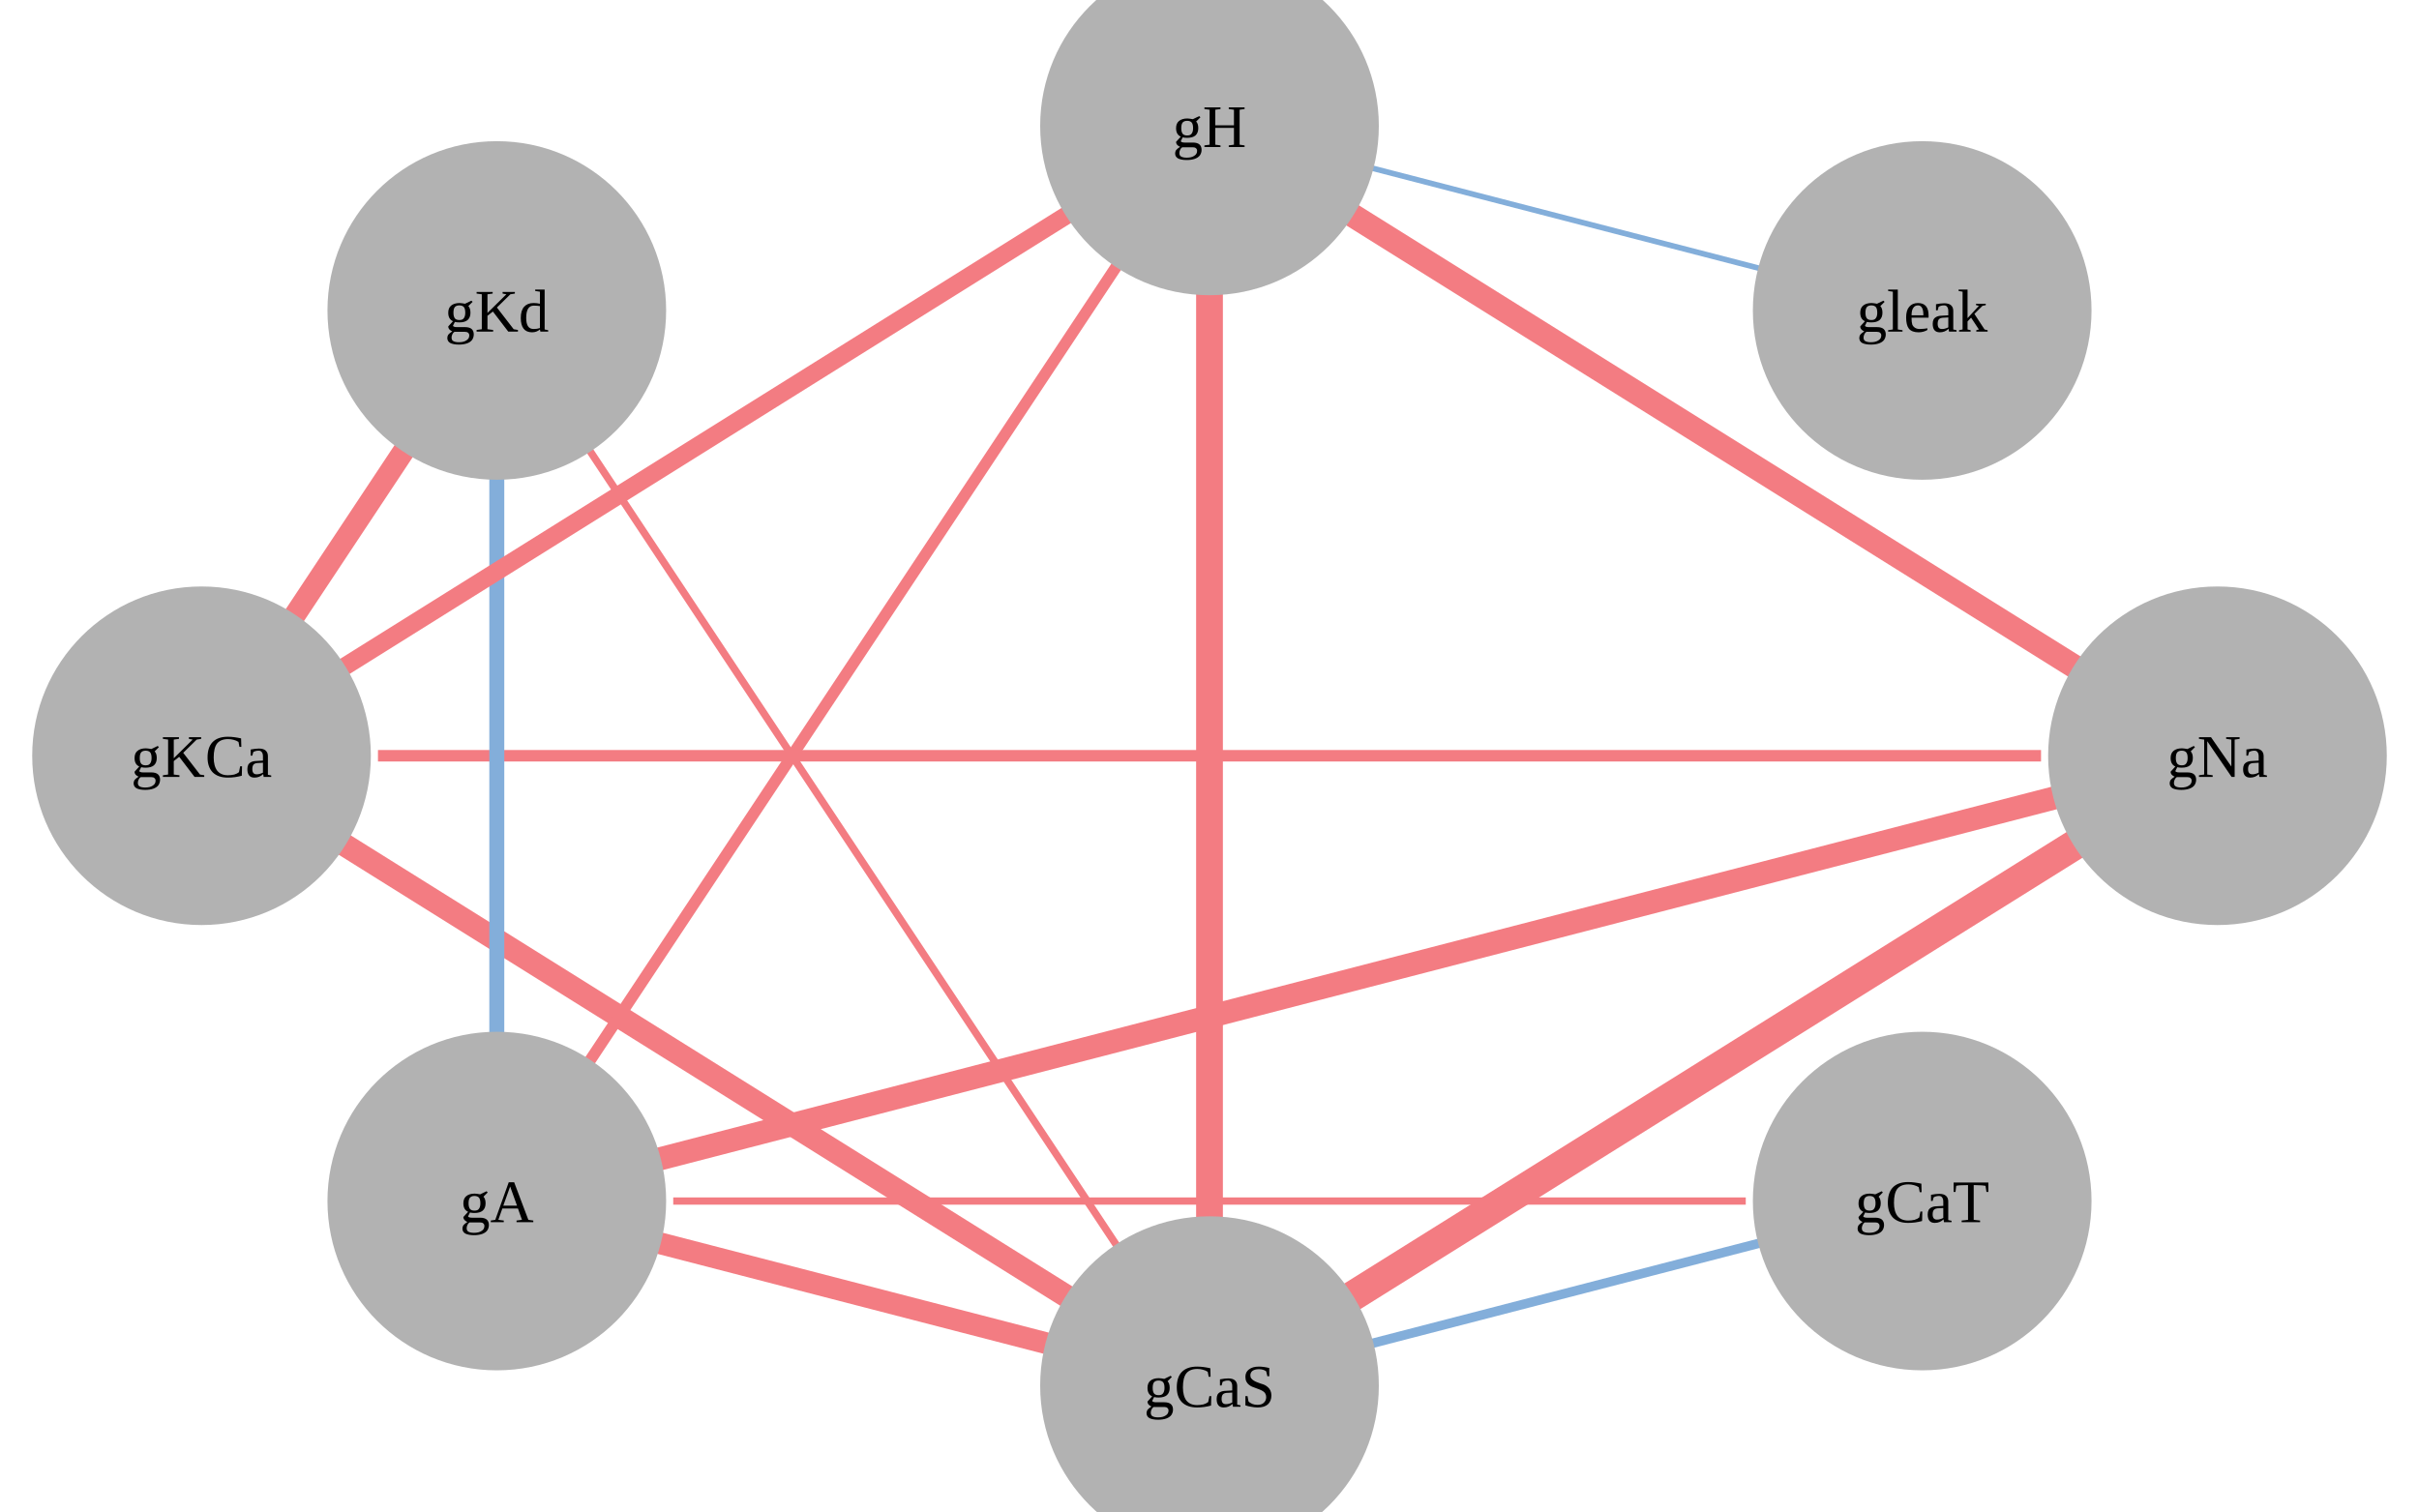
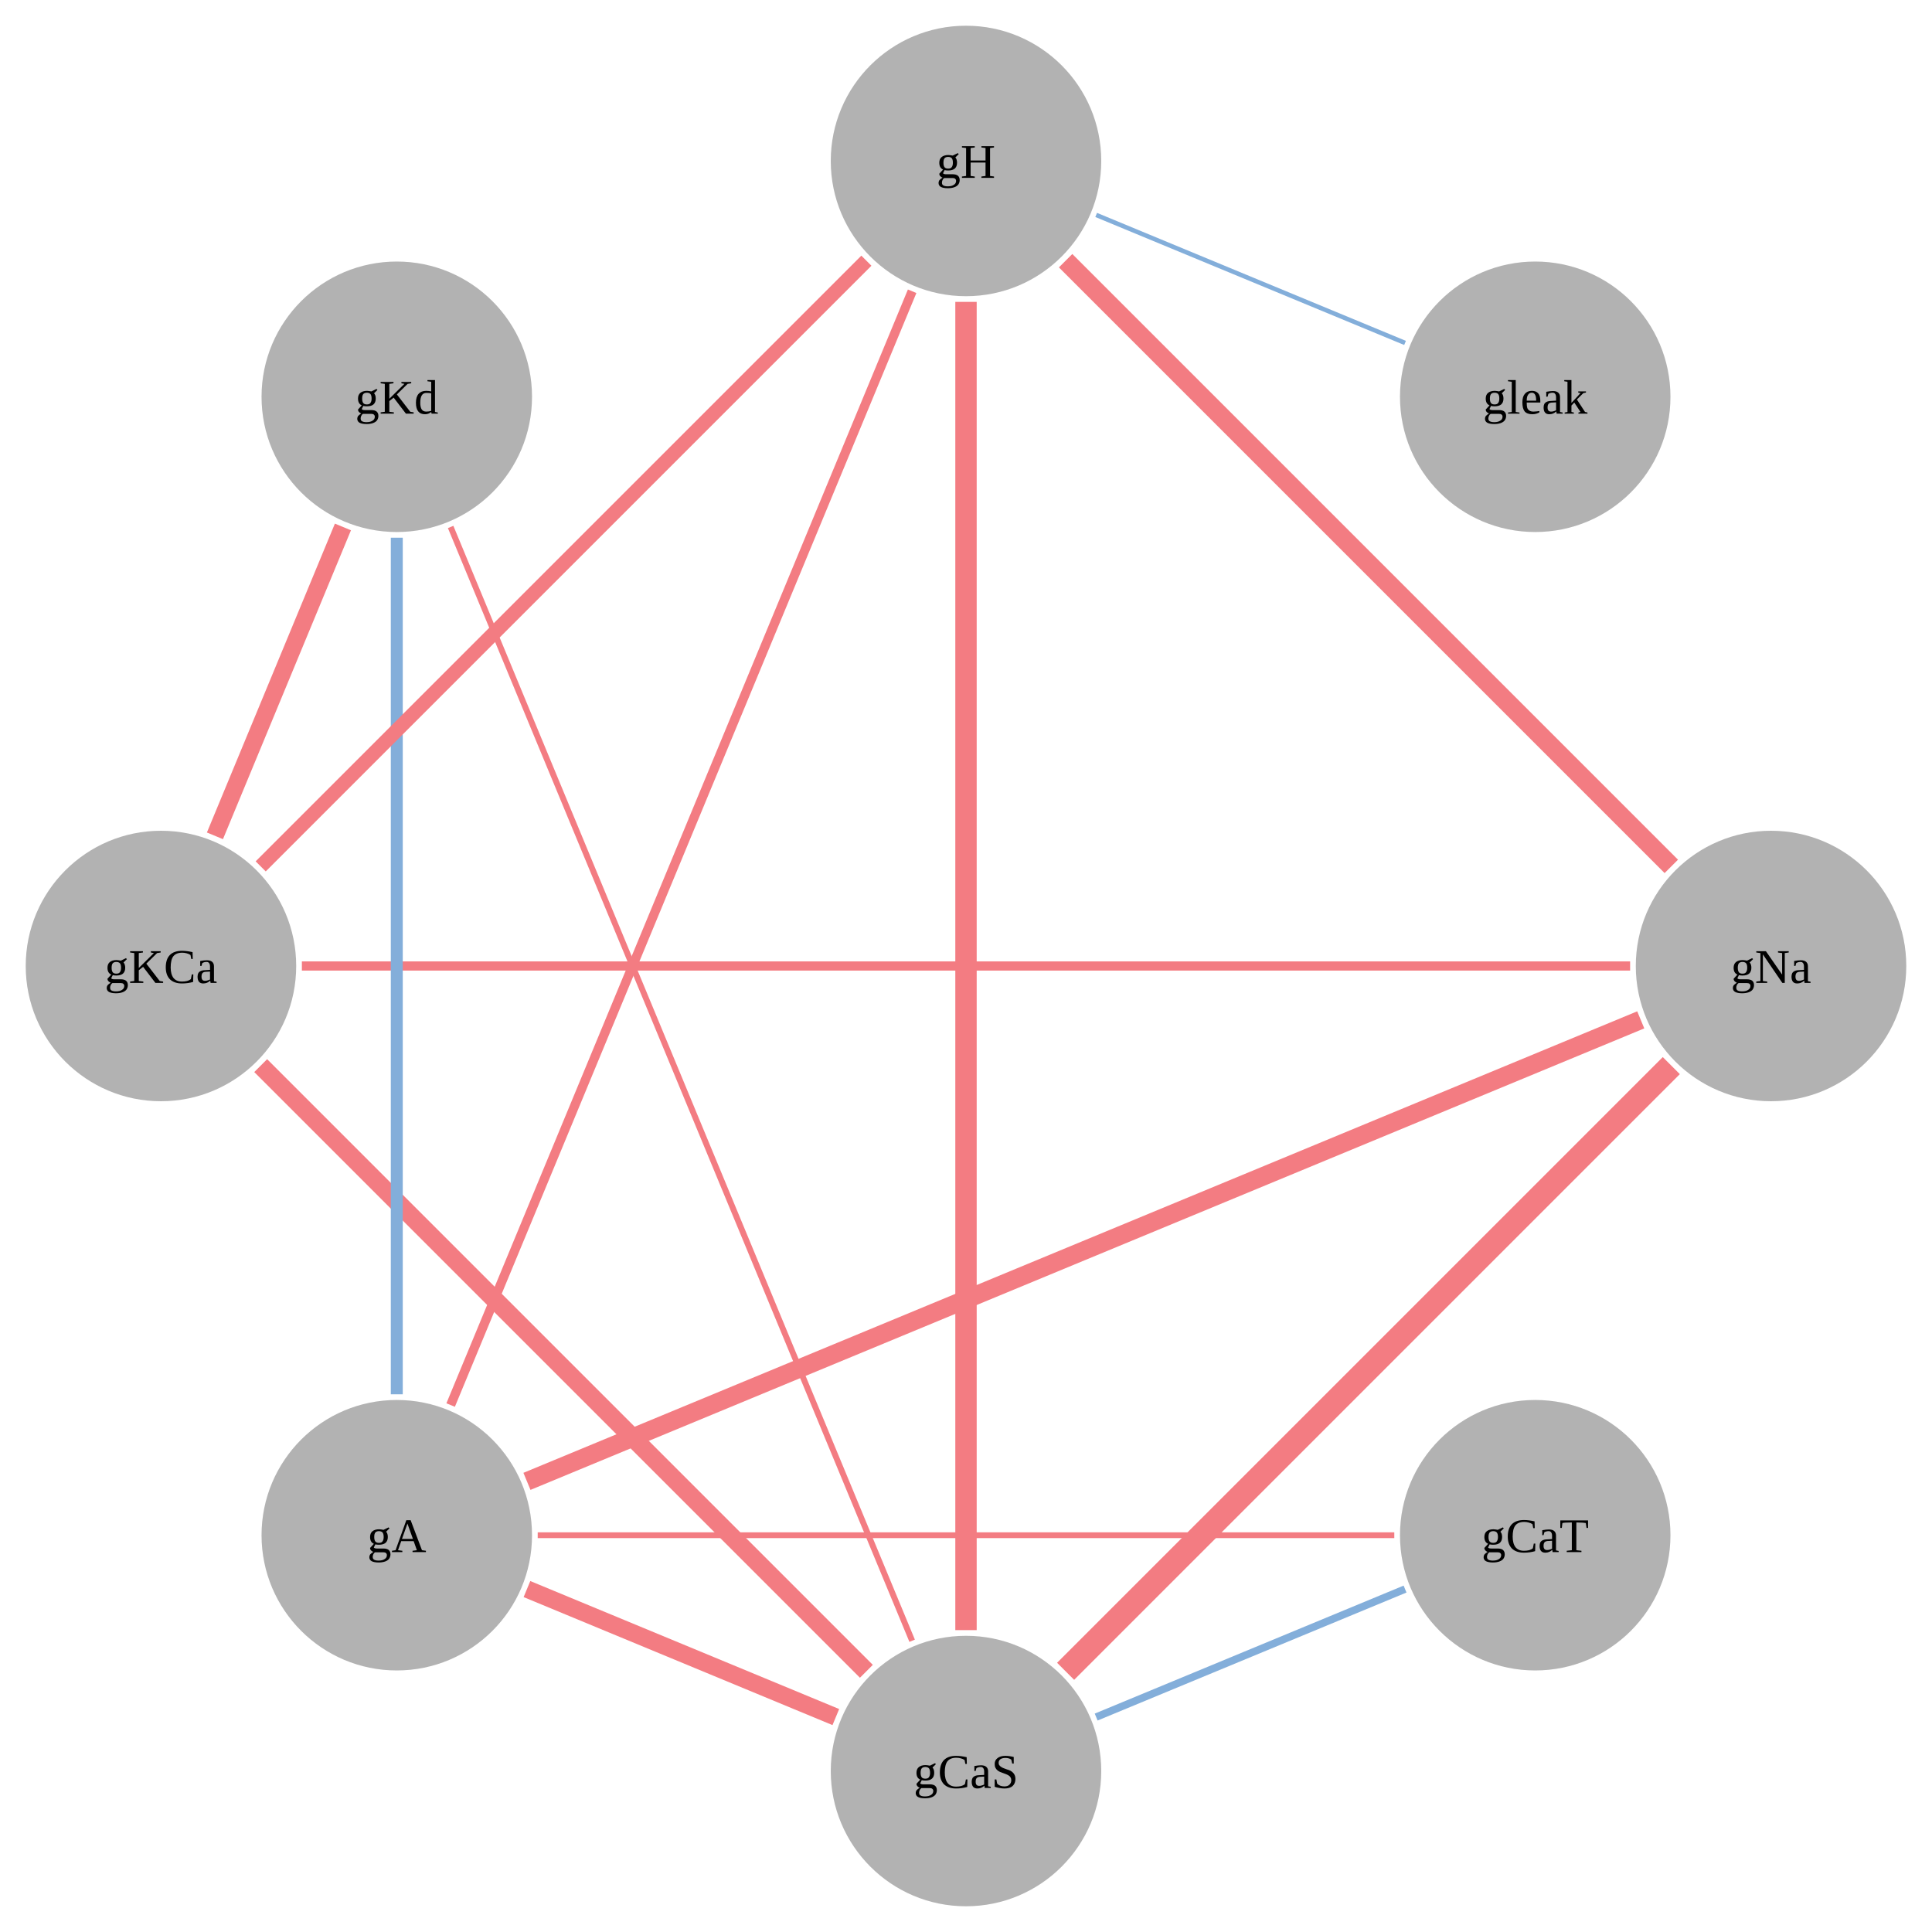
- <svg xmlns="http://www.w3.org/2000/svg" version="1.2" width="160mm" height="100mm" viewBox="0 0 160 100" stroke="none" fill="#000000" stroke-width="0.3" font-size="3.88">
+ <svg xmlns="http://www.w3.org/2000/svg" version="1.2" width="160mm" height="160mm" viewBox="0 0 160 160" stroke="none" fill="#000000" stroke-width="0.3" font-size="3.88">
  <defs>
    <marker id="arrow" markerWidth="15" markerHeight="7" refX="5" refY="3.5" orient="auto" markerUnits="strokeWidth">
      <path d="M0,0 L15,3.5 L0,7 z" stroke="context-stroke" fill="context-stroke" />
    </marker>
  </defs>
-   <g fill="#000000" fill-opacity="0.000" id="img-b08a8e51-1">
-     <g transform="translate(136.9,64.73)" stroke-width="0" stroke="#F37C82">
-       <path fill="none" d="M5.3,-7.99 L-5.3,7.99 " class="primitive" />
+   <g fill="#000000" fill-opacity="0.000" id="img-e0f51593-1">
+     <g transform="translate(136.9,103.57)" stroke-width="0" stroke="#F37C82">
+       <path fill="none" d="M5.3,-12.79 L-5.3,12.79 " class="primitive" />
    </g>
-     <g transform="translate(113.33,70.83)" stroke-width="2" stroke="#F37C82">
-       <path fill="none" d="M25.08,-15.68 L-25.08,15.68 " class="primitive" />
+     <g transform="translate(113.33,113.33)" stroke-width="2" stroke="#F37C82">
+       <path fill="none" d="M25.08,-25.08 L-25.08,25.08 " class="primitive" />
    </g>
-     <g transform="translate(103.57,85.56)" stroke-width="0.62" stroke="#83AEDA">
-       <path fill="none" d="M12.79,-3.31 L-12.79,3.31 " class="primitive" />
+     <g transform="translate(103.57,136.9)" stroke-width="0.62" stroke="#83AEDA">
+       <path fill="none" d="M12.79,-5.3 L-12.79,5.3 " class="primitive" />
    </g>
-     <g transform="translate(89.76,64.73)" stroke-width="1.53" stroke="#F37C82">
-       <path fill="none" d="M46.12,-11.94 L-46.12,11.94 " class="primitive" />
+     <g transform="translate(89.76,103.57)" stroke-width="1.53" stroke="#F37C82">
+       <path fill="none" d="M46.12,-19.11 L-46.12,19.11 " class="primitive" />
    </g>
-     <g transform="translate(80,79.46)" stroke-width="0.48" stroke="#F37C82">
+     <g transform="translate(80,127.14)" stroke-width="0.48" stroke="#F37C82">
      <path fill="none" d="M35.47,0 L-35.47,0 " class="primitive" />
    </g>
-     <g transform="translate(56.43,85.56)" stroke-width="1.44" stroke="#F37C82">
-       <path fill="none" d="M12.79,3.31 L-12.79,-3.31 " class="primitive" />
+     <g transform="translate(56.43,136.9)" stroke-width="1.44" stroke="#F37C82">
+       <path fill="none" d="M12.79,5.3 L-12.79,-5.3 " class="primitive" />
    </g>
-     <g transform="translate(80,50)" stroke-width="0.76" stroke="#F37C82">
-       <path fill="none" d="M55,-0 L-55,0 " class="primitive" />
+     <g transform="translate(80,80)" stroke-width="0.76" stroke="#F37C82">
+       <path fill="none" d="M55,0 L-55,0 " class="primitive" />
    </g>
-     <g transform="translate(70.24,64.73)" stroke-width="0" stroke="#F37C82">
-       <path fill="none" d="M46.12,11.94 L-46.12,-11.94 " class="primitive" />
+     <g transform="translate(70.24,103.57)" stroke-width="0" stroke="#F37C82">
+       <path fill="none" d="M46.12,19.11 L-46.12,-19.11 " class="primitive" />
    </g>
-     <g transform="translate(46.67,70.83)" stroke-width="1.51" stroke="#F37C82">
-       <path fill="none" d="M25.08,15.68 L-25.08,-15.68 " class="primitive" />
+     <g transform="translate(46.67,113.33)" stroke-width="1.51" stroke="#F37C82">
+       <path fill="none" d="M25.08,25.08 L-25.08,-25.08 " class="primitive" />
    </g>
-     <g transform="translate(23.1,64.73)" stroke-width="0" stroke="#F37C82">
-       <path fill="none" d="M5.3,7.99 L-5.3,-7.99 " class="primitive" />
+     <g transform="translate(23.1,103.57)" stroke-width="0" stroke="#F37C82">
+       <path fill="none" d="M5.3,12.79 L-5.3,-12.79 " class="primitive" />
    </g>
-     <g transform="translate(89.76,35.27)" stroke-width="0" stroke="#F37C82">
-       <path fill="none" d="M46.12,11.94 L-46.12,-11.94 " class="primitive" />
+     <g transform="translate(89.76,56.43)" stroke-width="0" stroke="#F37C82">
+       <path fill="none" d="M46.12,19.11 L-46.12,-19.11 " class="primitive" />
    </g>
-     <g transform="translate(80,50)" stroke-width="0" stroke="#F37C82">
-       <path fill="none" d="M38.89,24.31 L-38.89,-24.31 " class="primitive" />
+     <g transform="translate(80,80)" stroke-width="0" stroke="#F37C82">
+       <path fill="none" d="M38.89,38.89 L-38.89,-38.89 " class="primitive" />
    </g>
-     <g transform="translate(56.43,56.1)" stroke-width="0.49" stroke="#F37C82">
-       <path fill="none" d="M19.11,28.83 L-19.11,-28.83 " class="primitive" />
+     <g transform="translate(56.43,89.76)" stroke-width="0.49" stroke="#F37C82">
+       <path fill="none" d="M19.11,46.12 L-19.11,-46.12 " class="primitive" />
    </g>
-     <g transform="translate(32.86,50)" stroke-width="0.99" stroke="#83AEDA">
-       <path fill="none" d="M0,22.17 L-0,-22.17 " class="primitive" />
+     <g transform="translate(32.86,80)" stroke-width="0.99" stroke="#83AEDA">
+       <path fill="none" d="M0,35.47 L-0,-35.47 " class="primitive" />
    </g>
-     <g transform="translate(23.1,35.27)" stroke-width="1.44" stroke="#F37C82">
-       <path fill="none" d="M-5.3,7.99 L5.3,-7.99 " class="primitive" />
+     <g transform="translate(23.1,56.43)" stroke-width="1.44" stroke="#F37C82">
+       <path fill="none" d="M-5.3,12.79 L5.3,-12.79 " class="primitive" />
    </g>
-     <g transform="translate(113.33,29.17)" stroke-width="1.57" stroke="#F37C82">
-       <path fill="none" d="M25.08,15.68 L-25.08,-15.68 " class="primitive" />
+     <g transform="translate(113.33,46.67)" stroke-width="1.57" stroke="#F37C82">
+       <path fill="none" d="M25.08,25.08 L-25.08,-25.08 " class="primitive" />
    </g>
-     <g transform="translate(103.57,43.9)" stroke-width="0" stroke="#F37C82">
-       <path fill="none" d="M19.11,28.83 L-19.11,-28.83 " class="primitive" />
+     <g transform="translate(103.57,70.24)" stroke-width="0" stroke="#F37C82">
+       <path fill="none" d="M19.11,46.12 L-19.11,-46.12 " class="primitive" />
    </g>
-     <g transform="translate(80,50)" stroke-width="1.77" stroke="#F37C82">
-       <path fill="none" d="M0,34.38 L-0,-34.38 " class="primitive" />
+     <g transform="translate(80,80)" stroke-width="1.77" stroke="#F37C82">
+       <path fill="none" d="M0,55 L-0,-55 " class="primitive" />
    </g>
-     <g transform="translate(56.43,43.9)" stroke-width="0.76" stroke="#F37C82">
-       <path fill="none" d="M-19.11,28.83 L19.11,-28.83 " class="primitive" />
+     <g transform="translate(56.43,70.24)" stroke-width="0.76" stroke="#F37C82">
+       <path fill="none" d="M-19.11,46.12 L19.11,-46.12 " class="primitive" />
    </g>
-     <g transform="translate(46.67,29.17)" stroke-width="1.18" stroke="#F37C82">
-       <path fill="none" d="M-25.08,15.68 L25.08,-15.68 " class="primitive" />
+     <g transform="translate(46.67,46.67)" stroke-width="1.18" stroke="#F37C82">
+       <path fill="none" d="M-25.08,25.08 L25.08,-25.08 " class="primitive" />
    </g>
-     <g transform="translate(56.43,14.44)" stroke-width="0" stroke="#F37C82">
-       <path fill="none" d="M-12.79,3.31 L12.79,-3.31 " class="primitive" />
+     <g transform="translate(56.43,23.1)" stroke-width="0" stroke="#F37C82">
+       <path fill="none" d="M-12.79,5.3 L12.79,-5.3 " class="primitive" />
    </g>
-     <g transform="translate(136.9,35.27)" stroke-width="0" stroke="#F37C82">
-       <path fill="none" d="M5.3,7.99 L-5.3,-7.99 " class="primitive" />
+     <g transform="translate(136.9,56.43)" stroke-width="0" stroke="#F37C82">
+       <path fill="none" d="M5.3,12.79 L-5.3,-12.79 " class="primitive" />
    </g>
-     <g transform="translate(127.14,50)" stroke-width="0" stroke="#F37C82">
-       <path fill="none" d="M0,22.17 L0,-22.17 " class="primitive" />
+     <g transform="translate(127.14,80)" stroke-width="0" stroke="#F37C82">
+       <path fill="none" d="M0,35.47 L0,-35.47 " class="primitive" />
    </g>
-     <g transform="translate(103.57,56.1)" stroke-width="0" stroke="#F37C82">
-       <path fill="none" d="M-19.11,28.83 L19.11,-28.83 " class="primitive" />
+     <g transform="translate(103.57,89.76)" stroke-width="0" stroke="#F37C82">
+       <path fill="none" d="M-19.11,46.12 L19.11,-46.12 " class="primitive" />
    </g>
-     <g transform="translate(80,50)" stroke-width="0" stroke="#F37C82">
-       <path fill="none" d="M-38.89,24.31 L38.89,-24.31 " class="primitive" />
+     <g transform="translate(80,80)" stroke-width="0" stroke="#F37C82">
+       <path fill="none" d="M-38.89,38.89 L38.89,-38.89 " class="primitive" />
    </g>
-     <g transform="translate(70.24,35.27)" stroke-width="0" stroke="#F37C82">
-       <path fill="none" d="M-46.12,11.94 L46.12,-11.94 " class="primitive" />
+     <g transform="translate(70.24,56.43)" stroke-width="0" stroke="#F37C82">
+       <path fill="none" d="M-46.12,19.11 L46.12,-19.11 " class="primitive" />
    </g>
-     <g transform="translate(80,20.54)" stroke-width="0" stroke="#F37C82">
+     <g transform="translate(80,32.86)" stroke-width="0" stroke="#F37C82">
      <path fill="none" d="M-35.47,0 L35.47,-0 " class="primitive" />
    </g>
-     <g transform="translate(103.57,14.44)" stroke-width="0.37" stroke="#83AEDA">
-       <path fill="none" d="M-12.79,-3.31 L12.79,3.31 " class="primitive" />
+     <g transform="translate(103.57,23.1)" stroke-width="0.37" stroke="#83AEDA">
+       <path fill="none" d="M-12.79,-5.3 L12.79,5.3 " class="primitive" />
    </g>
  </g>
-   <g font-size="4" stroke="#000000" stroke-opacity="0.000" fill="#000000" id="img-b08a8e51-2">
+   <g font-size="4" stroke="#000000" stroke-opacity="0.000" fill="#000000" id="img-e0f51593-2">
</g>
-   <g stroke-width="0" stroke="#000000" stroke-opacity="0.000" id="img-b08a8e51-3">
-     <g transform="translate(146.67,50)" fill="#B2B2B2">
+   <g stroke-width="0" stroke="#000000" stroke-opacity="0.000" id="img-e0f51593-3">
+     <g transform="translate(146.67,80)" fill="#B2B2B2">
      <circle cx="0" cy="0" r="11.2" class="primitive" />
    </g>
-     <g transform="translate(127.14,79.46)" fill="#B2B2B2">
+     <g transform="translate(127.14,127.14)" fill="#B2B2B2">
      <circle cx="0" cy="0" r="11.2" class="primitive" />
    </g>
-     <g transform="translate(80,91.67)" fill="#B2B2B2">
+     <g transform="translate(80,146.67)" fill="#B2B2B2">
      <circle cx="0" cy="0" r="11.2" class="primitive" />
    </g>
-     <g transform="translate(32.86,79.46)" fill="#B2B2B2">
+     <g transform="translate(32.86,127.14)" fill="#B2B2B2">
      <circle cx="0" cy="0" r="11.2" class="primitive" />
    </g>
-     <g transform="translate(13.33,50)" fill="#B2B2B2">
+     <g transform="translate(13.33,80)" fill="#B2B2B2">
      <circle cx="0" cy="0" r="11.2" class="primitive" />
    </g>
-     <g transform="translate(32.86,20.54)" fill="#B2B2B2">
+     <g transform="translate(32.86,32.86)" fill="#B2B2B2">
      <circle cx="0" cy="0" r="11.2" class="primitive" />
    </g>
-     <g transform="translate(80,8.33)" fill="#B2B2B2">
+     <g transform="translate(80,13.33)" fill="#B2B2B2">
      <circle cx="0" cy="0" r="11.2" class="primitive" />
    </g>
-     <g transform="translate(127.14,20.54)" fill="#B2B2B2">
+     <g transform="translate(127.14,32.86)" fill="#B2B2B2">
      <circle cx="0" cy="0" r="11.2" class="primitive" />
    </g>
  </g>
-   <g font-size="4" stroke="#000000" stroke-opacity="0.000" fill="#000000" id="img-b08a8e51-4">
-     <g transform="translate(146.67,50)">
+   <g font-size="4" stroke="#000000" stroke-opacity="0.000" fill="#000000" id="img-e0f51593-4">
+     <g transform="translate(146.67,80)">
      <g class="primitive">
        <text text-anchor="middle" dy="0.35em">gNa</text>
      </g>
    </g>
-     <g transform="translate(127.14,79.46)">
+     <g transform="translate(127.14,127.14)">
      <g class="primitive">
        <text text-anchor="middle" dy="0.35em">gCaT</text>
      </g>
    </g>
-     <g transform="translate(80,91.67)">
+     <g transform="translate(80,146.67)">
      <g class="primitive">
        <text text-anchor="middle" dy="0.35em">gCaS</text>
      </g>
    </g>
-     <g transform="translate(32.86,79.46)">
+     <g transform="translate(32.86,127.14)">
      <g class="primitive">
        <text text-anchor="middle" dy="0.35em">gA</text>
      </g>
    </g>
-     <g transform="translate(13.33,50)">
+     <g transform="translate(13.33,80)">
      <g class="primitive">
        <text text-anchor="middle" dy="0.35em">gKCa</text>
      </g>
    </g>
-     <g transform="translate(32.86,20.54)">
+     <g transform="translate(32.86,32.86)">
      <g class="primitive">
        <text text-anchor="middle" dy="0.35em">gKd</text>
      </g>
    </g>
-     <g transform="translate(80,8.33)">
+     <g transform="translate(80,13.33)">
      <g class="primitive">
        <text text-anchor="middle" dy="0.35em">gH</text>
      </g>
    </g>
-     <g transform="translate(127.14,20.54)">
+     <g transform="translate(127.14,32.86)">
      <g class="primitive">
        <text text-anchor="middle" dy="0.35em">gleak</text>
      </g>
    </g>
  </g>
</svg>
